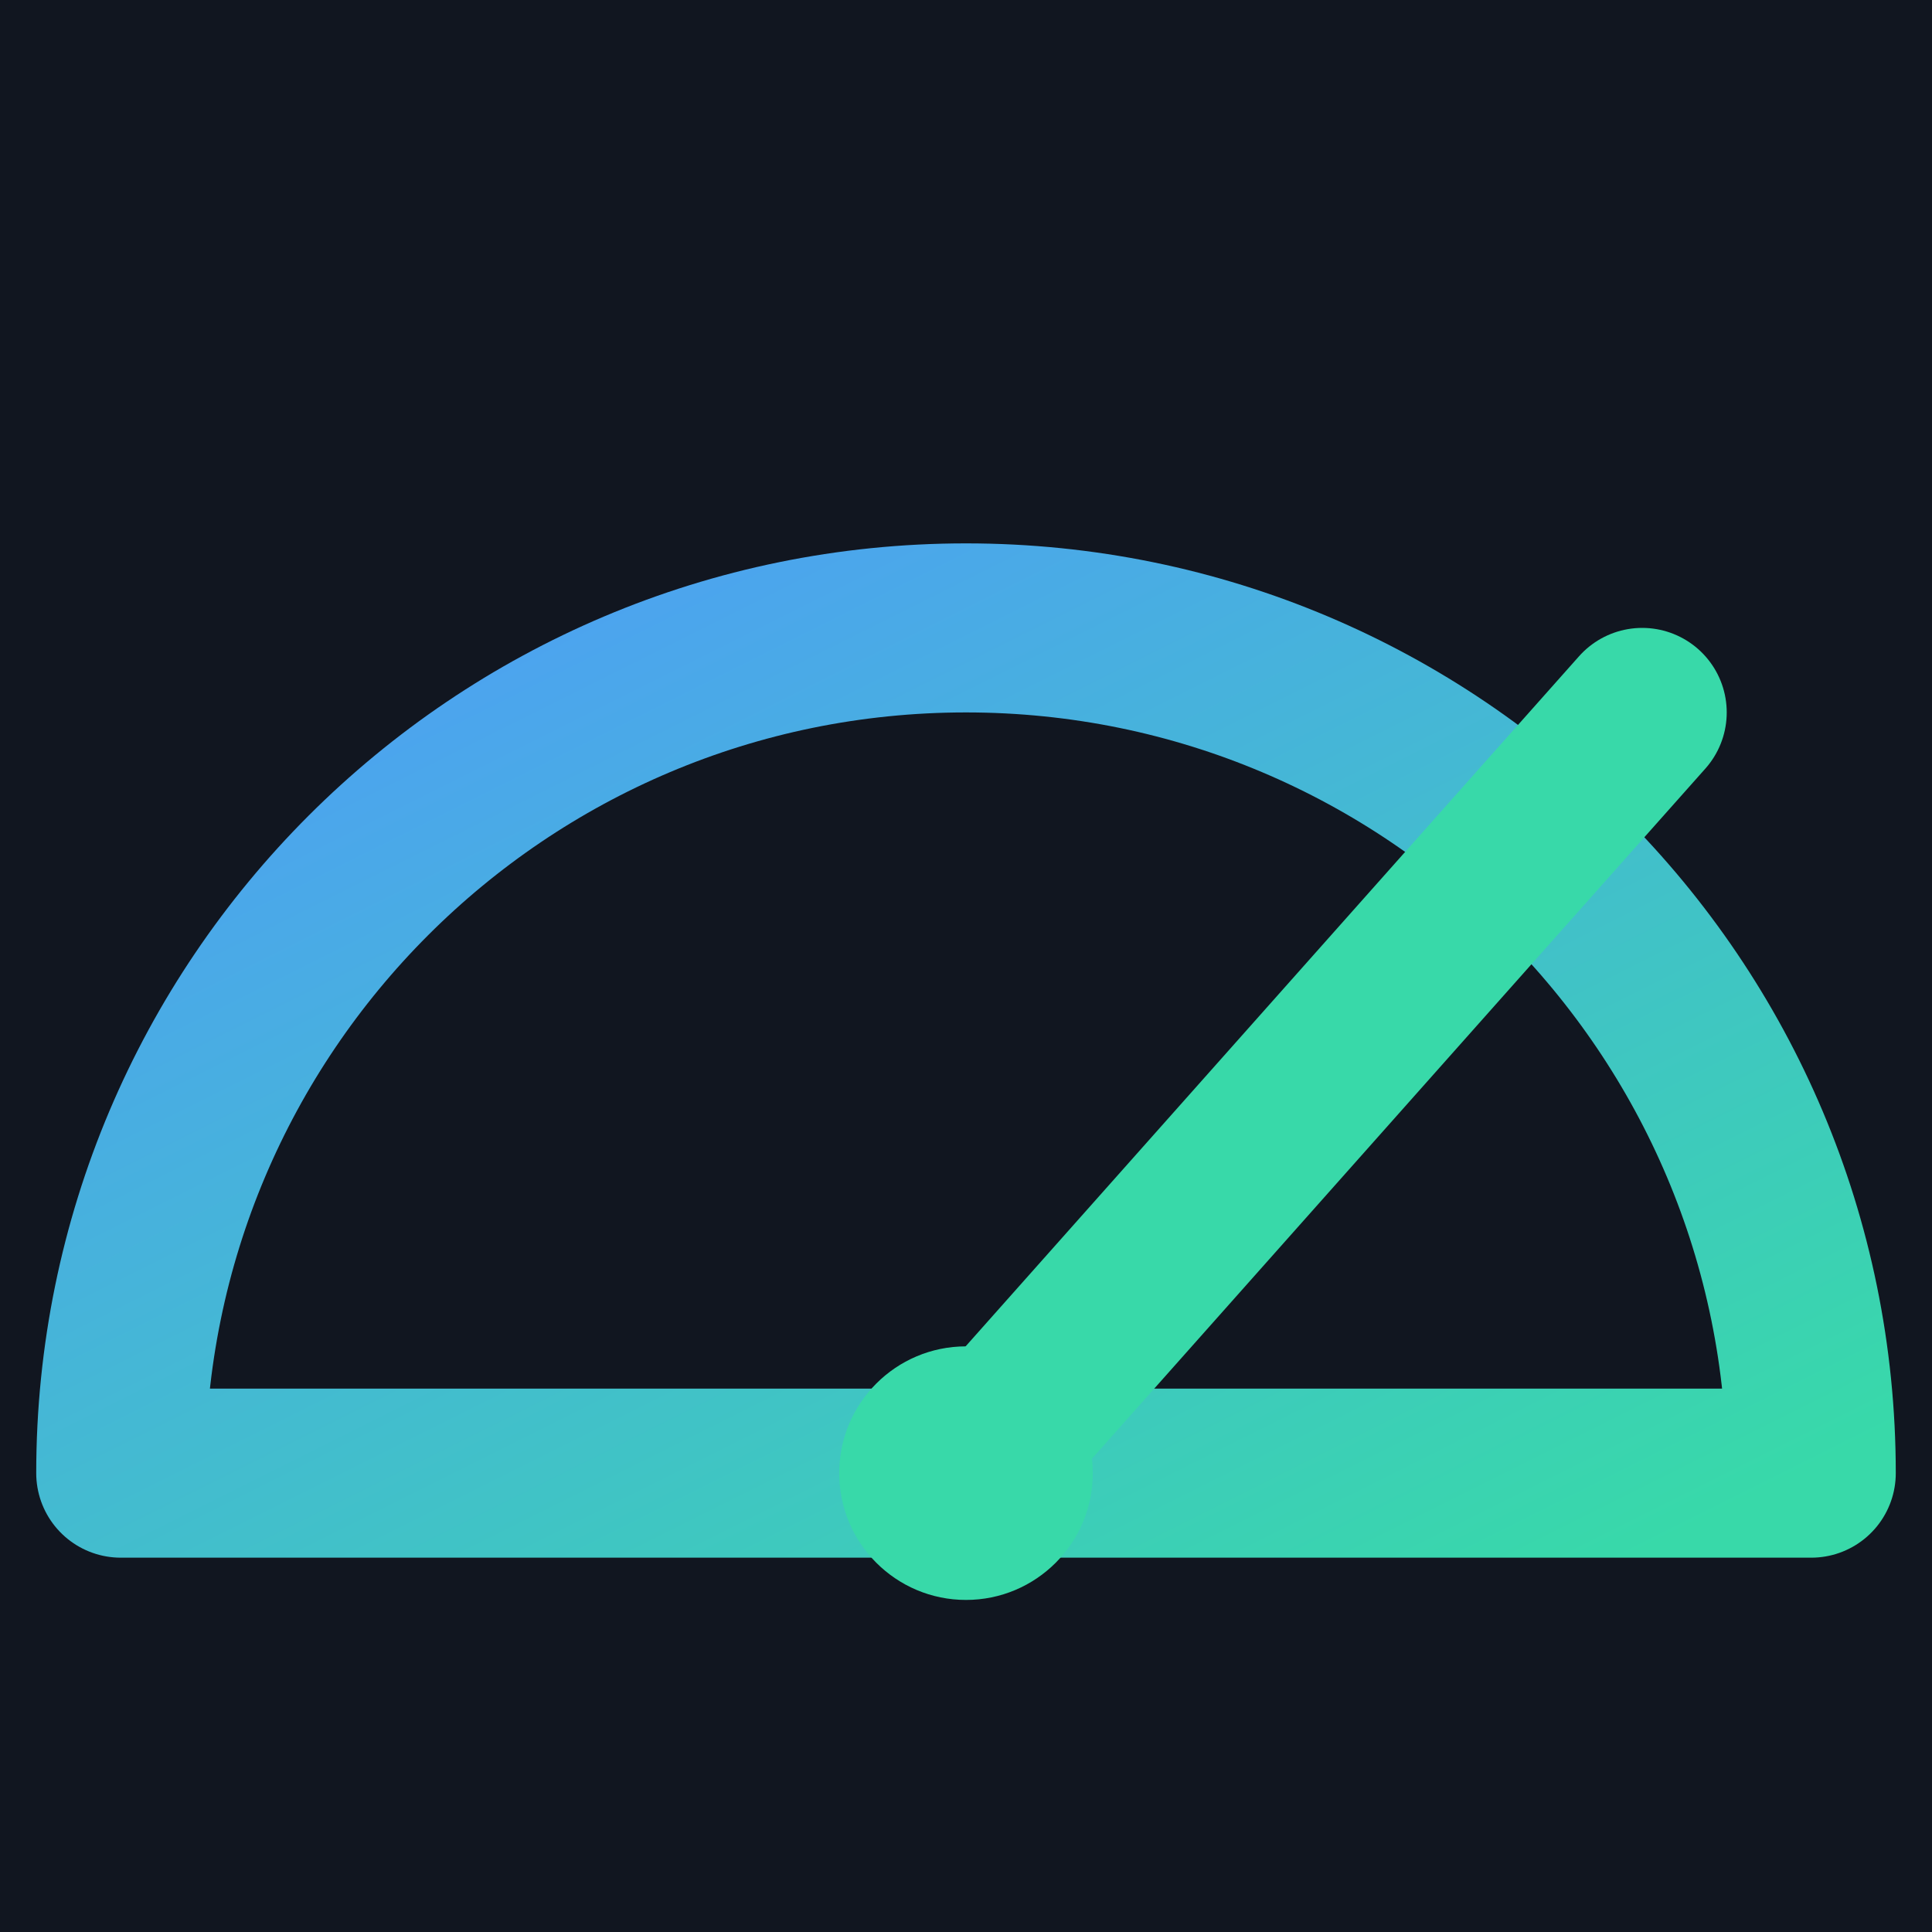
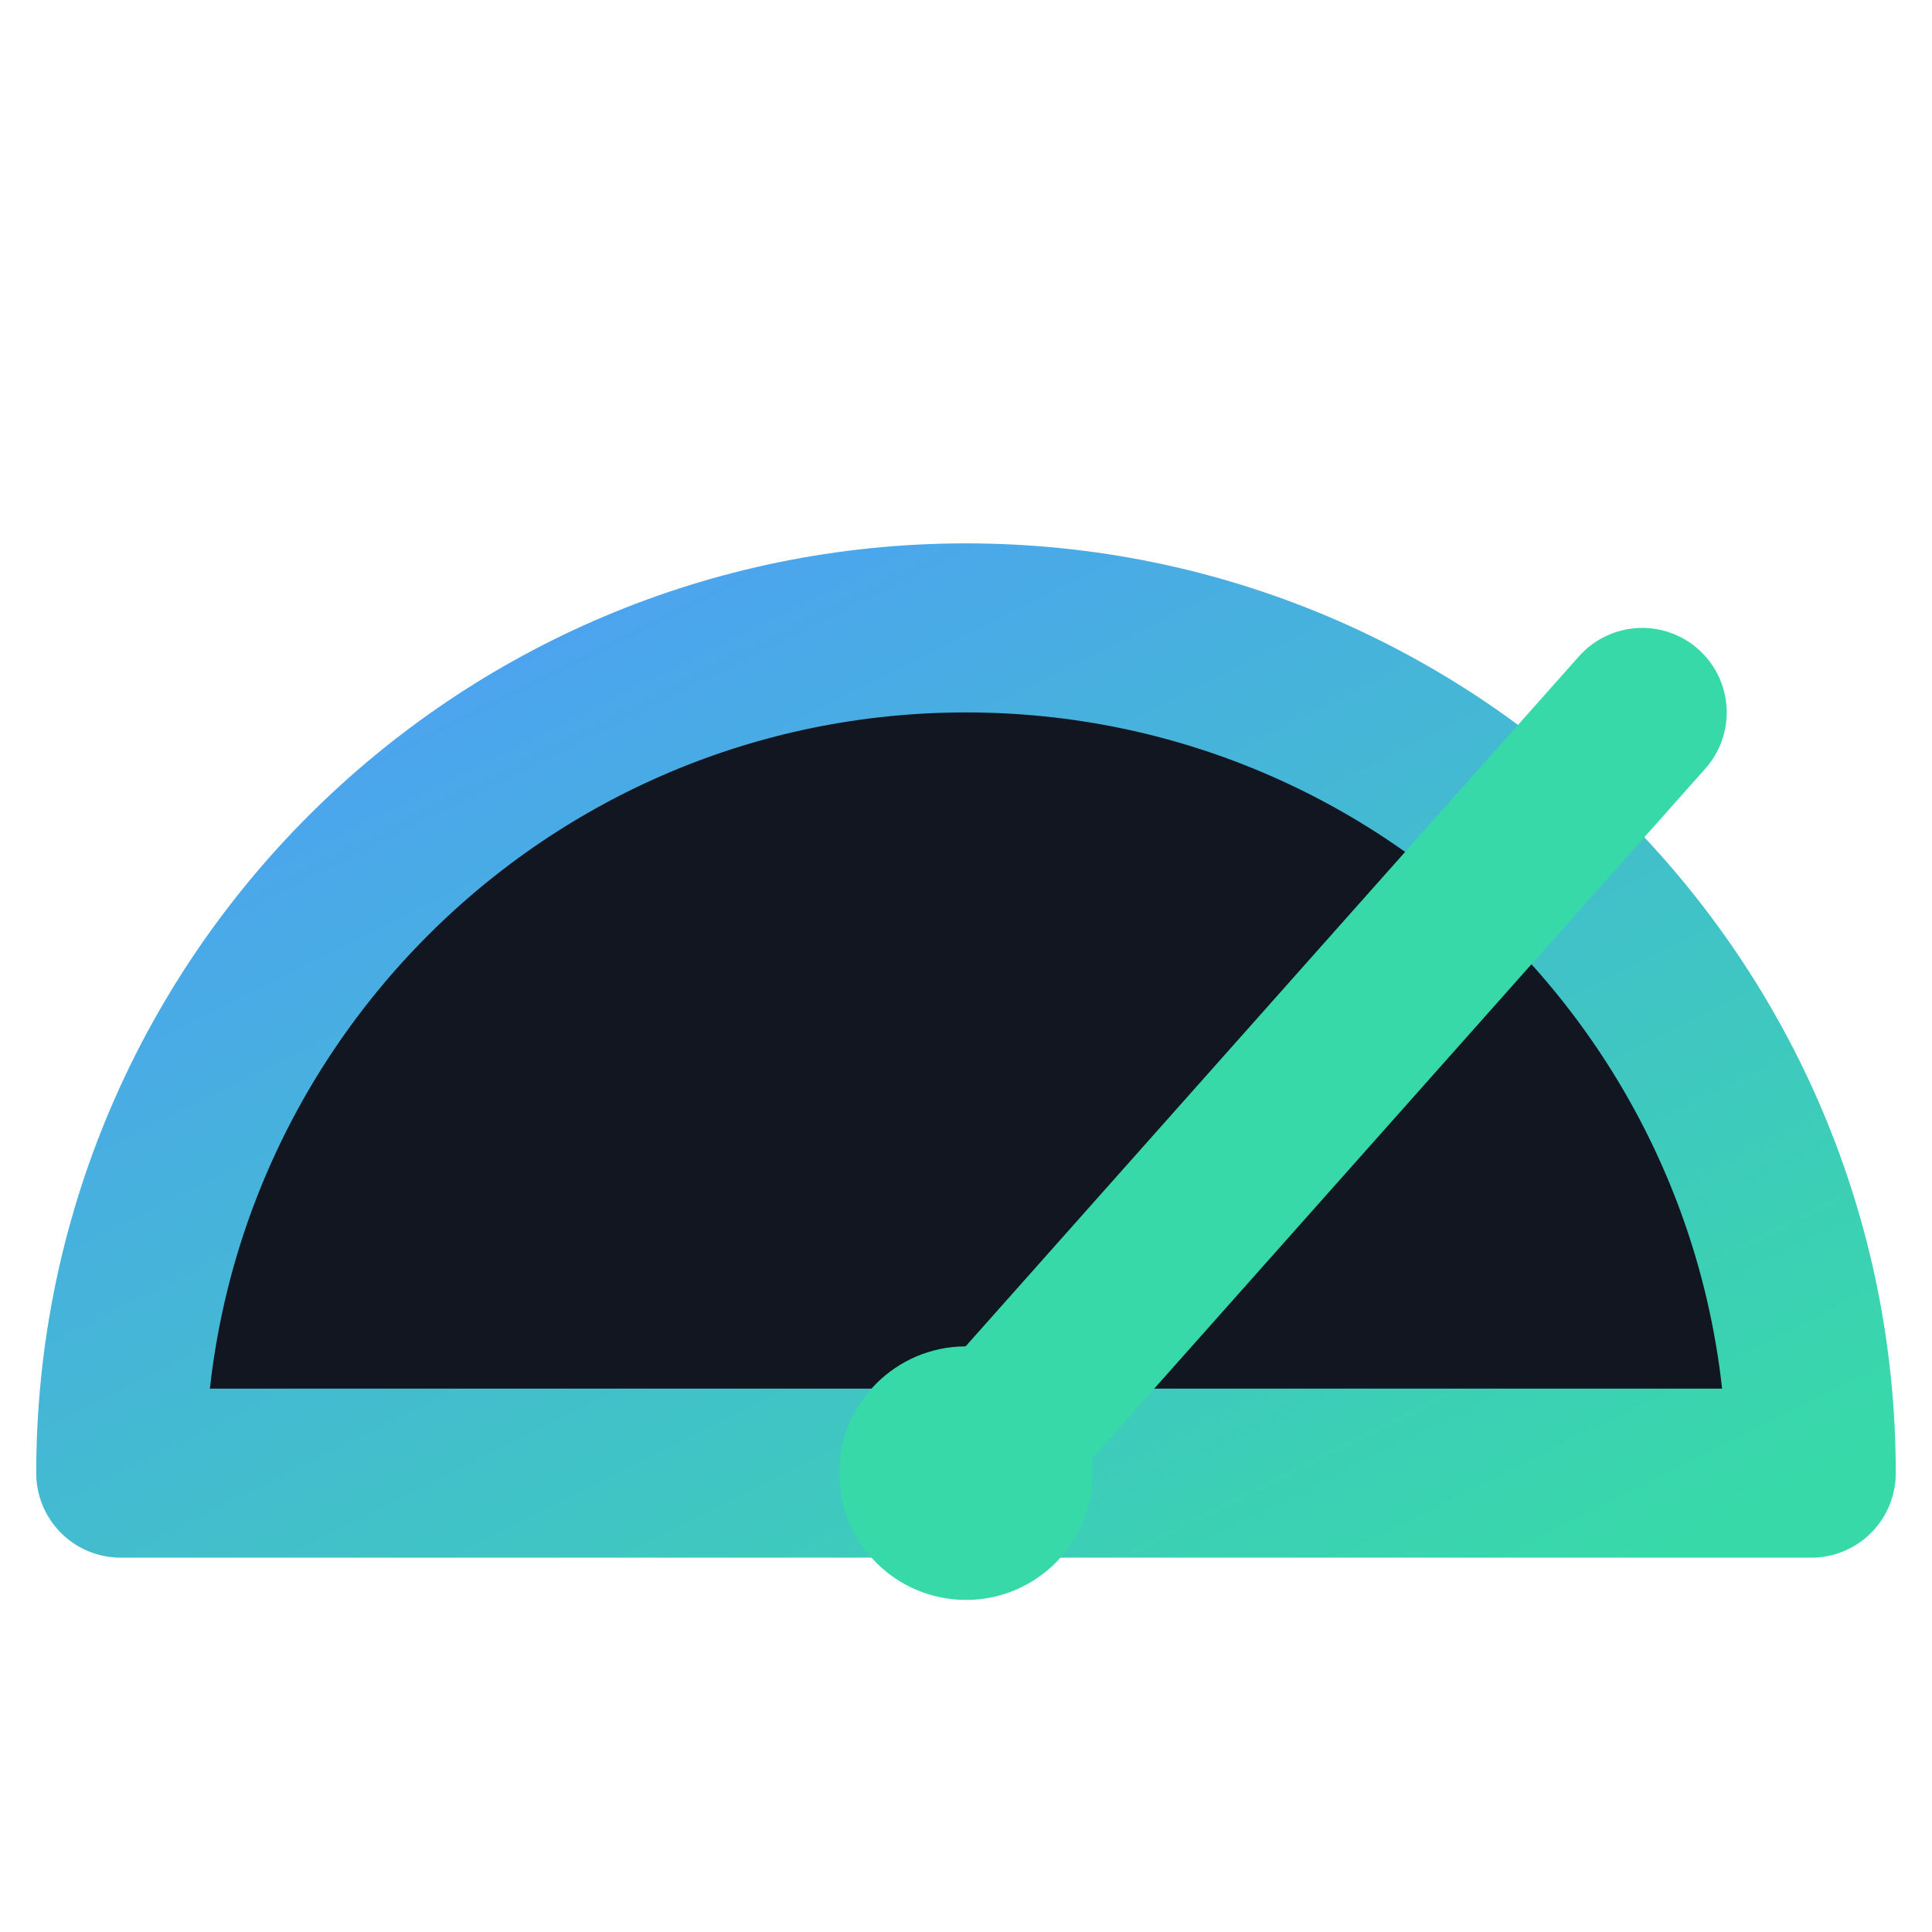
<svg xmlns="http://www.w3.org/2000/svg" viewBox="0 0 32 32">
  <defs>
    <linearGradient id="g" x1="0" y1="0" x2="1" y2="1">
      <stop offset="0%" stop-color="#4f9cf9" />
      <stop offset="100%" stop-color="#38d9a9" />
    </linearGradient>
  </defs>
-   <rect width="32" height="32" fill="#111620" />
  <g transform="translate(16,16) scale(1.4) translate(-16,-16)">
    <path d="M 6 22 A 10 10 0 0 1 26 22 Z" fill="#111620" stroke="url(#g)" stroke-width="2" stroke-linejoin="round" />
    <line x1="16" y1="22" x2="24" y2="13" stroke="#38d9a9" stroke-width="2" stroke-linecap="round" />
    <circle cx="16" cy="22" r="1.5" fill="#38d9a9" />
  </g>
</svg>
